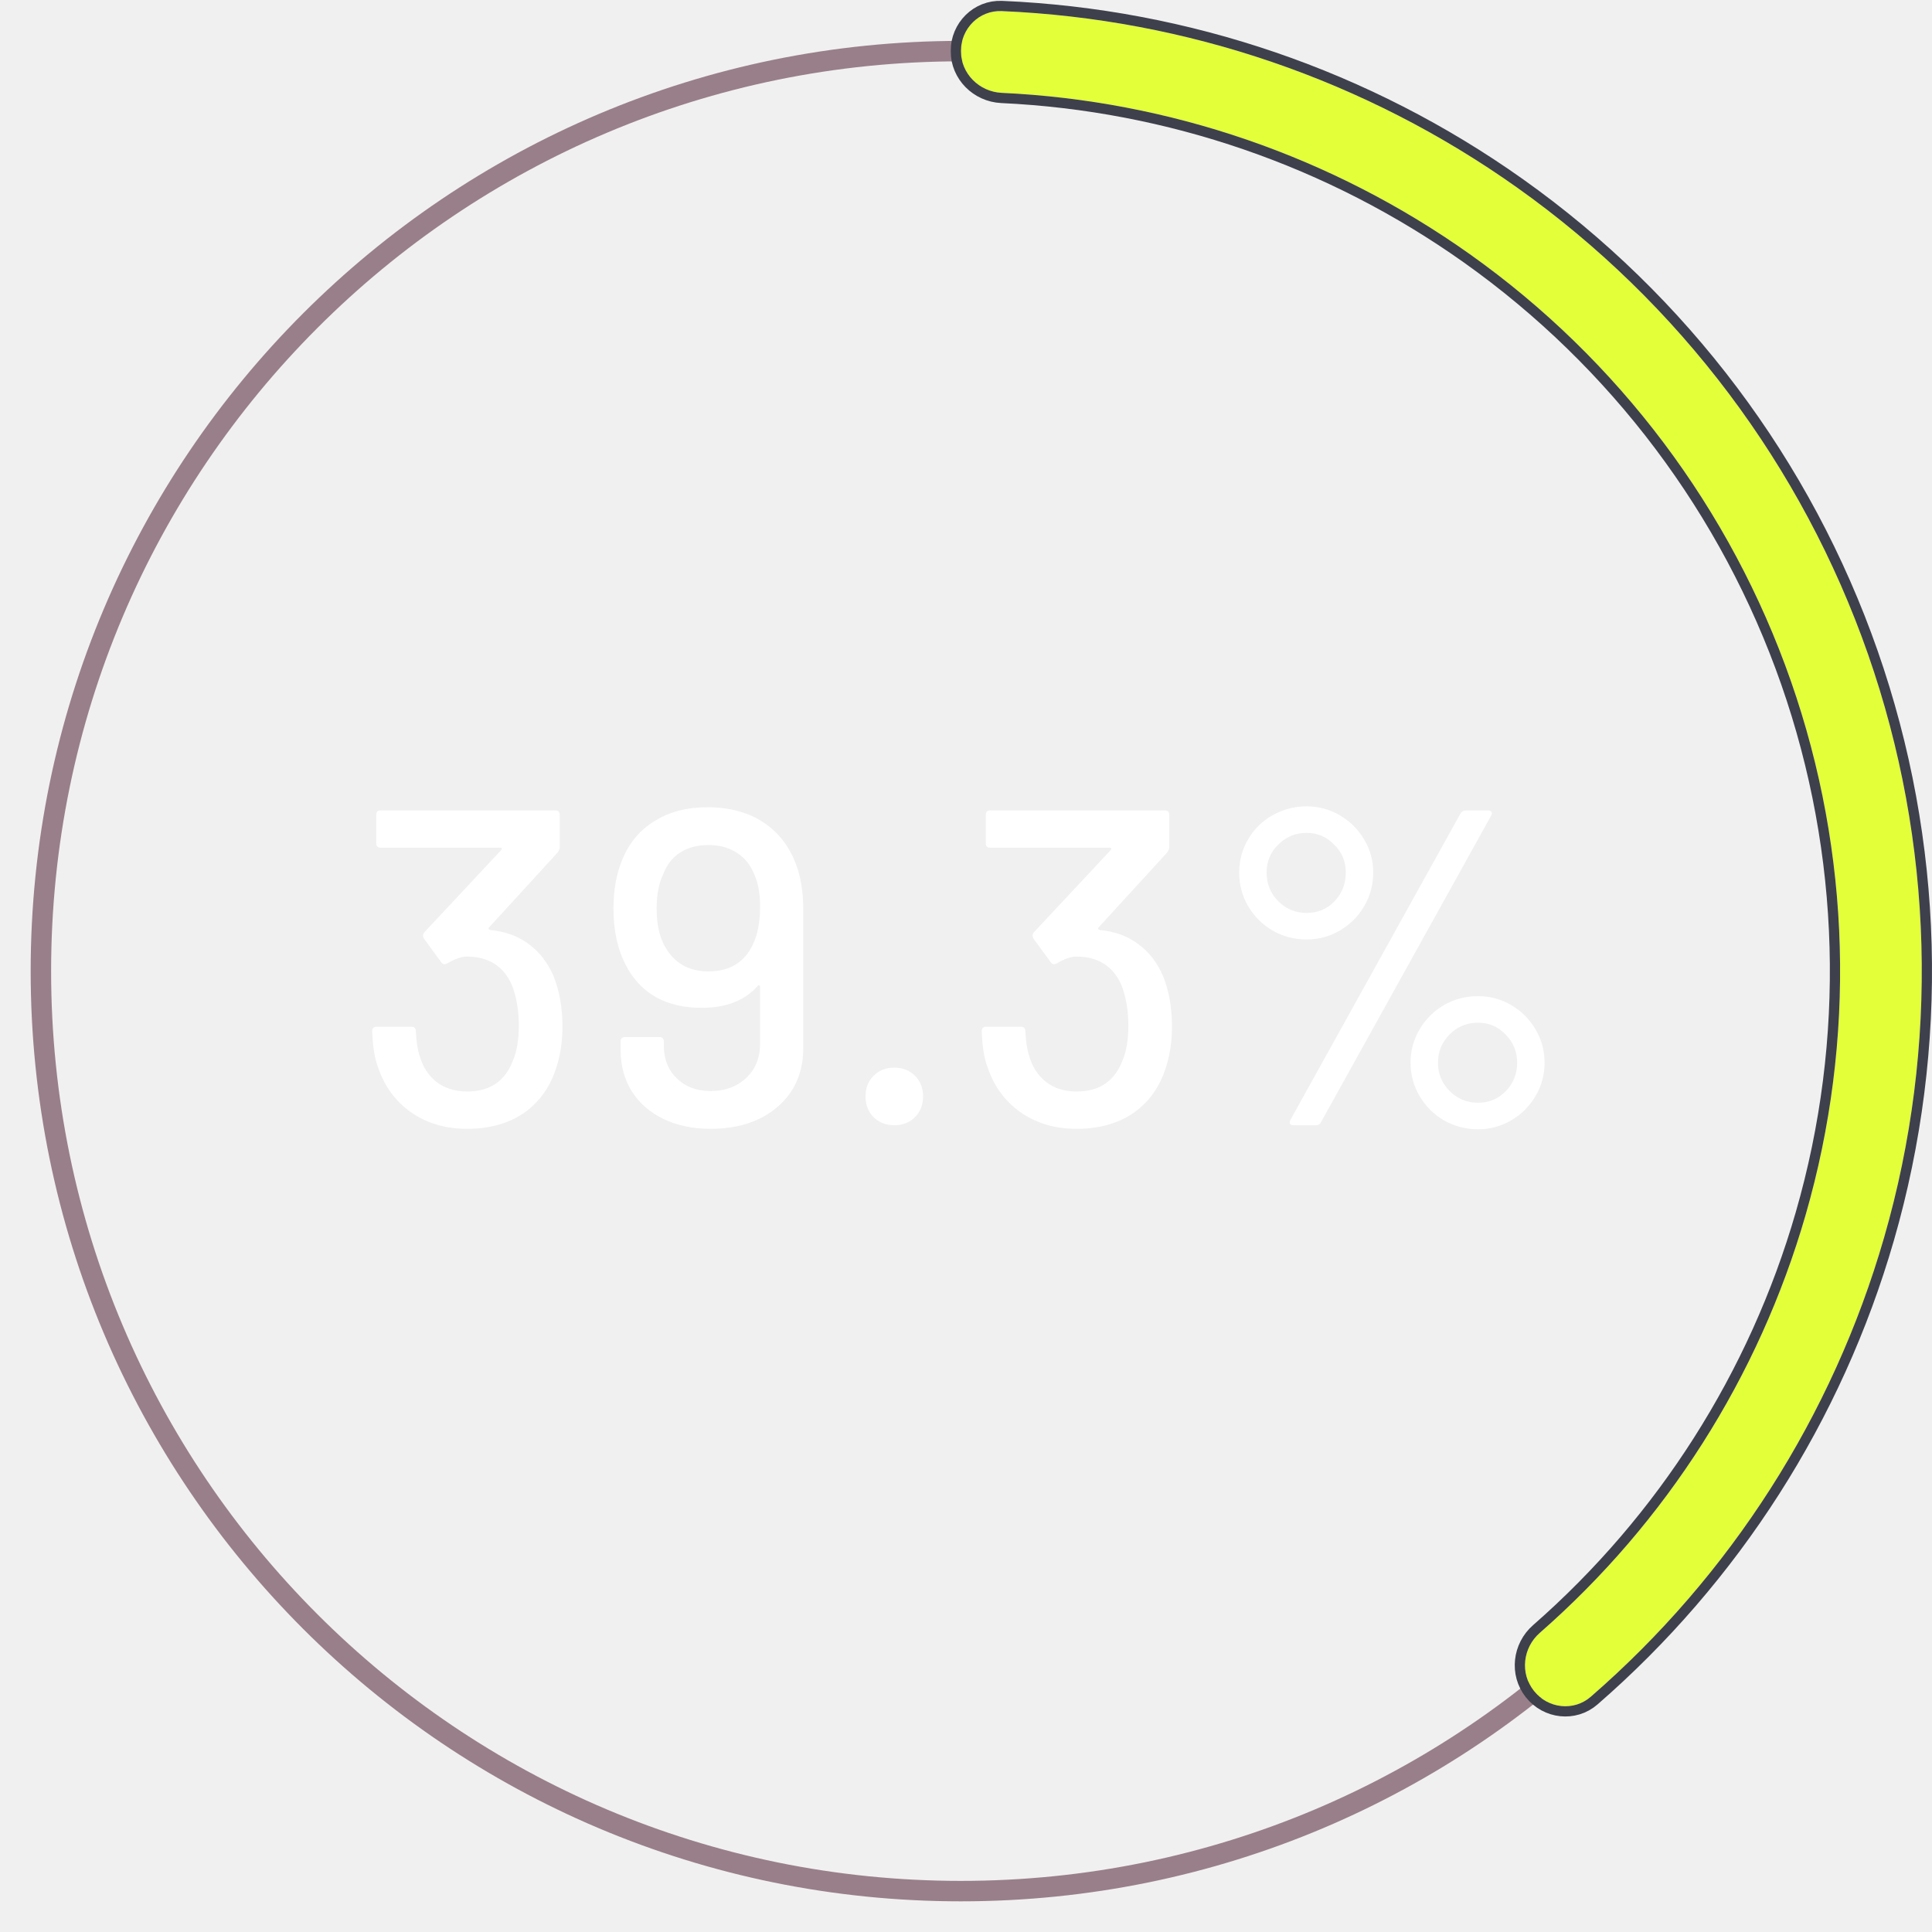
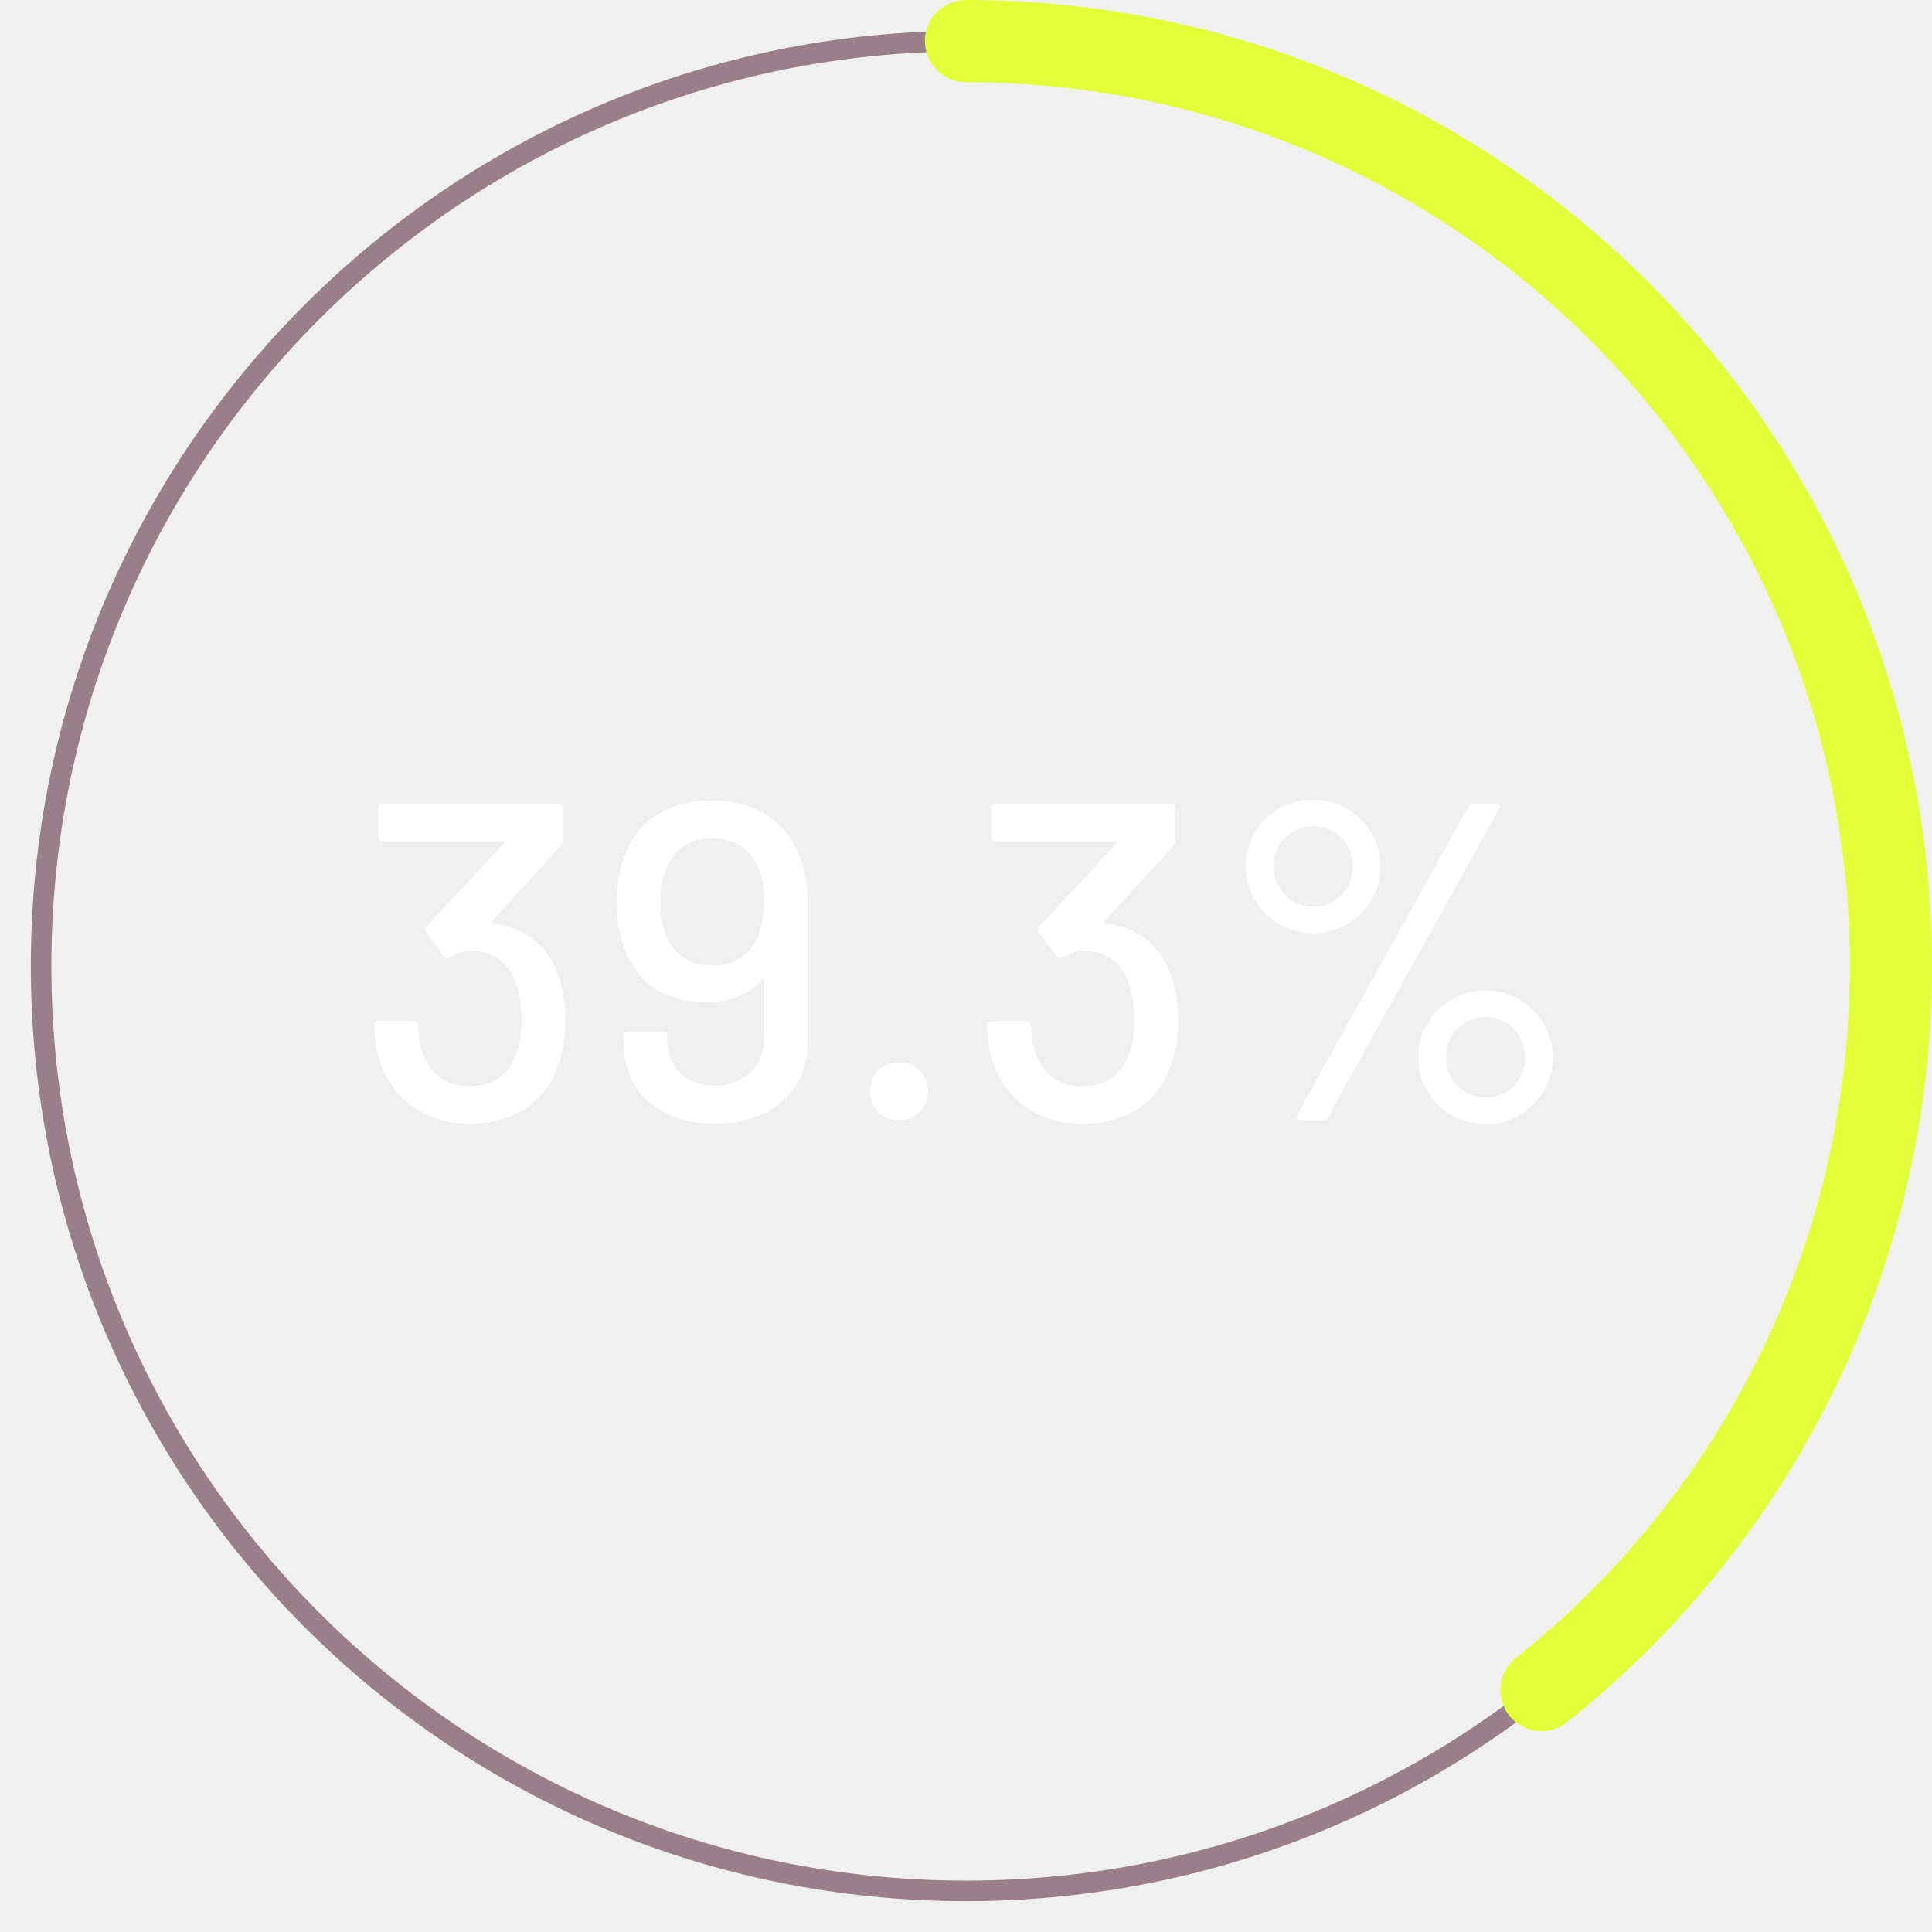
- <svg xmlns="http://www.w3.org/2000/svg" width="189" height="189" viewBox="0 0 189 189" fill="none">
-   <circle cx="94" cy="95" r="90" stroke="#997F8A" stroke-width="2" />
-   <mask id="path-2-outside-1_31:1071" maskUnits="userSpaceOnUse" x="93" y="0" width="96" height="168" fill="black">
-     <rect fill="white" x="93" width="96" height="168" />
-     <path d="M94 4.995C94 2.789 95.79 0.991 97.994 1.085C116.085 1.854 133.601 7.835 148.412 18.349C164.311 29.636 176.307 45.587 182.739 63.994C189.17 82.4 189.719 102.351 184.309 121.083C179.269 138.534 169.289 154.122 155.614 165.991C153.948 167.437 151.428 167.145 150.054 165.419C148.68 163.693 148.972 161.186 150.633 159.734C163.014 148.902 172.052 134.724 176.632 118.866C181.583 101.726 181.081 83.471 175.196 66.629C169.311 49.787 158.335 35.192 143.787 24.865C130.327 15.31 114.427 9.846 97.994 9.083C95.79 8.98 94 7.201 94 4.995Z" />
-   </mask>
-   <path d="M94 4.995C94 2.789 95.79 0.991 97.994 1.085C116.085 1.854 133.601 7.835 148.412 18.349C164.311 29.636 176.307 45.587 182.739 63.994C189.17 82.4 189.719 102.351 184.309 121.083C179.269 138.534 169.289 154.122 155.614 165.991C153.948 167.437 151.428 167.145 150.054 165.419C148.68 163.693 148.972 161.186 150.633 159.734C163.014 148.902 172.052 134.724 176.632 118.866C181.583 101.726 181.081 83.471 175.196 66.629C169.311 49.787 158.335 35.192 143.787 24.865C130.327 15.31 114.427 9.846 97.994 9.083C95.79 8.98 94 7.201 94 4.995Z" fill="#E3FF39" />
-   <path d="M94 4.995C94 2.789 95.79 0.991 97.994 1.085C116.085 1.854 133.601 7.835 148.412 18.349C164.311 29.636 176.307 45.587 182.739 63.994C189.17 82.4 189.719 102.351 184.309 121.083C179.269 138.534 169.289 154.122 155.614 165.991C153.948 167.437 151.428 167.145 150.054 165.419C148.68 163.693 148.972 161.186 150.633 159.734C163.014 148.902 172.052 134.724 176.632 118.866C181.583 101.726 181.081 83.471 175.196 66.629C169.311 49.787 158.335 35.192 143.787 24.865C130.327 15.31 114.427 9.846 97.994 9.083C95.79 8.98 94 7.201 94 4.995Z" stroke="#3E404C" stroke-width="2" mask="url(#path-2-outside-1_31:1071)" />
-   <path d="M54.142 95.469C54.728 96.906 55.022 98.564 55.022 100.441C55.022 101.996 54.787 103.433 54.318 104.753C53.672 106.572 52.602 107.98 51.105 108.977C49.609 109.945 47.806 110.429 45.694 110.429C43.581 110.429 41.748 109.886 40.194 108.801C38.668 107.716 37.597 106.249 36.981 104.401C36.659 103.58 36.468 102.406 36.41 100.881C36.41 100.588 36.556 100.441 36.849 100.441H40.237C40.531 100.441 40.678 100.588 40.678 100.881C40.736 101.937 40.853 102.714 41.029 103.213C41.323 104.298 41.865 105.164 42.657 105.809C43.479 106.454 44.491 106.777 45.694 106.777C47.923 106.777 49.419 105.765 50.181 103.741C50.563 102.861 50.754 101.717 50.754 100.309C50.754 98.813 50.519 97.478 50.05 96.305C49.228 94.486 47.761 93.577 45.65 93.577C45.151 93.577 44.52 93.797 43.758 94.237C43.64 94.296 43.552 94.325 43.493 94.325C43.347 94.325 43.23 94.252 43.142 94.105L41.469 91.817C41.411 91.7 41.382 91.597 41.382 91.509C41.382 91.421 41.425 91.318 41.514 91.201L49.038 83.149C49.126 83.002 49.096 82.929 48.95 82.929H37.245C36.952 82.929 36.806 82.782 36.806 82.489V79.717C36.806 79.424 36.952 79.277 37.245 79.277H54.318C54.611 79.277 54.758 79.424 54.758 79.717V82.885C54.758 83.032 54.684 83.208 54.538 83.413L47.849 90.717C47.791 90.776 47.776 90.834 47.806 90.893C47.835 90.922 47.894 90.952 47.981 90.981C49.477 91.128 50.739 91.597 51.766 92.389C52.792 93.152 53.584 94.178 54.142 95.469ZM77.92 84.689C78.36 85.921 78.58 87.344 78.58 88.957V102.509C78.58 104.914 77.744 106.836 76.072 108.273C74.4 109.71 72.214 110.429 69.516 110.429C67.785 110.429 66.245 110.106 64.896 109.461C63.576 108.816 62.549 107.921 61.816 106.777C61.082 105.604 60.716 104.269 60.716 102.773V101.893C60.716 101.6 60.862 101.453 61.156 101.453H64.5C64.793 101.453 64.94 101.6 64.94 101.893V102.289C64.94 103.609 65.365 104.68 66.216 105.501C67.066 106.322 68.166 106.733 69.516 106.733C70.924 106.733 72.082 106.308 72.992 105.457C73.901 104.606 74.356 103.477 74.356 102.069V96.525C74.356 96.466 74.326 96.422 74.268 96.393C74.238 96.364 74.194 96.378 74.136 96.437C72.874 97.874 71.041 98.593 68.636 98.593C66.905 98.593 65.409 98.241 64.148 97.537C62.916 96.833 61.948 95.806 61.244 94.457C60.422 92.902 60.012 91.04 60.012 88.869C60.012 87.109 60.29 85.54 60.848 84.161C61.522 82.489 62.578 81.213 64.016 80.333C65.453 79.424 67.184 78.969 69.208 78.969C71.378 78.969 73.212 79.468 74.708 80.465C76.204 81.462 77.274 82.87 77.92 84.689ZM73.652 92.389C74.121 91.421 74.356 90.174 74.356 88.649C74.356 87.417 74.165 86.376 73.784 85.525C73.402 84.586 72.83 83.882 72.068 83.413C71.305 82.914 70.381 82.665 69.296 82.665C68.21 82.665 67.286 82.914 66.524 83.413C65.79 83.882 65.248 84.572 64.896 85.481C64.456 86.39 64.236 87.52 64.236 88.869C64.236 90.336 64.485 91.538 64.984 92.477C65.893 94.178 67.33 95.029 69.296 95.029C71.378 95.029 72.83 94.149 73.652 92.389ZM87.485 110.077C86.664 110.077 85.989 109.813 85.461 109.285C84.933 108.757 84.669 108.082 84.669 107.261C84.669 106.44 84.933 105.765 85.461 105.237C85.989 104.709 86.664 104.445 87.485 104.445C88.306 104.445 88.981 104.709 89.509 105.237C90.037 105.765 90.301 106.44 90.301 107.261C90.301 108.082 90.037 108.757 89.509 109.285C88.981 109.813 88.306 110.077 87.485 110.077ZM113.77 95.469C114.357 96.906 114.65 98.564 114.65 100.441C114.65 101.996 114.415 103.433 113.946 104.753C113.301 106.572 112.23 107.98 110.734 108.977C109.238 109.945 107.434 110.429 105.322 110.429C103.21 110.429 101.377 109.886 99.822 108.801C98.297 107.716 97.226 106.249 96.61 104.401C96.287 103.58 96.097 102.406 96.038 100.881C96.038 100.588 96.185 100.441 96.478 100.441H99.866C100.159 100.441 100.306 100.588 100.306 100.881C100.365 101.937 100.482 102.714 100.658 103.213C100.951 104.298 101.494 105.164 102.286 105.809C103.107 106.454 104.119 106.777 105.322 106.777C107.551 106.777 109.047 105.765 109.81 103.741C110.191 102.861 110.382 101.717 110.382 100.309C110.382 98.813 110.147 97.478 109.678 96.305C108.857 94.486 107.39 93.577 105.278 93.577C104.779 93.577 104.149 93.797 103.386 94.237C103.269 94.296 103.181 94.325 103.122 94.325C102.975 94.325 102.858 94.252 102.77 94.105L101.098 91.817C101.039 91.7 101.01 91.597 101.01 91.509C101.01 91.421 101.054 91.318 101.142 91.201L108.666 83.149C108.754 83.002 108.725 82.929 108.578 82.929H96.874C96.581 82.929 96.434 82.782 96.434 82.489V79.717C96.434 79.424 96.581 79.277 96.874 79.277H113.946C114.239 79.277 114.386 79.424 114.386 79.717V82.885C114.386 83.032 114.313 83.208 114.166 83.413L107.478 90.717C107.419 90.776 107.405 90.834 107.434 90.893C107.463 90.922 107.522 90.952 107.61 90.981C109.106 91.128 110.367 91.597 111.394 92.389C112.421 93.152 113.213 94.178 113.77 95.469ZM127.824 91.905C126.622 91.905 125.507 91.612 124.48 91.025C123.483 90.438 122.691 89.646 122.104 88.649C121.518 87.652 121.224 86.552 121.224 85.349C121.224 84.176 121.518 83.09 122.104 82.093C122.691 81.096 123.483 80.318 124.48 79.761C125.507 79.174 126.622 78.881 127.824 78.881C128.998 78.881 130.083 79.174 131.08 79.761C132.078 80.348 132.87 81.14 133.456 82.137C134.043 83.105 134.336 84.176 134.336 85.349C134.336 86.552 134.043 87.652 133.456 88.649C132.87 89.646 132.078 90.438 131.08 91.025C130.083 91.612 128.998 91.905 127.824 91.905ZM126.548 110.077C126.372 110.077 126.255 110.033 126.196 109.945C126.138 109.828 126.152 109.696 126.24 109.549L142.872 79.585C142.99 79.38 143.166 79.277 143.4 79.277H145.556C145.732 79.277 145.85 79.336 145.908 79.453C145.967 79.541 145.952 79.658 145.864 79.805L129.232 109.769C129.144 109.974 128.968 110.077 128.704 110.077H126.548ZM127.824 89.309C128.91 89.309 129.819 88.928 130.552 88.165C131.286 87.402 131.652 86.464 131.652 85.349C131.652 84.264 131.271 83.354 130.508 82.621C129.775 81.858 128.88 81.477 127.824 81.477C126.739 81.477 125.815 81.858 125.052 82.621C124.29 83.354 123.908 84.264 123.908 85.349C123.908 86.464 124.29 87.402 125.052 88.165C125.815 88.928 126.739 89.309 127.824 89.309ZM144.588 110.473C143.386 110.473 142.271 110.18 141.244 109.593C140.247 109.006 139.455 108.214 138.868 107.217C138.282 106.22 137.988 105.134 137.988 103.961C137.988 102.788 138.282 101.702 138.868 100.705C139.455 99.708 140.247 98.916 141.244 98.329C142.271 97.742 143.386 97.449 144.588 97.449C145.762 97.449 146.847 97.742 147.844 98.329C148.842 98.916 149.634 99.708 150.22 100.705C150.807 101.702 151.1 102.788 151.1 103.961C151.1 105.134 150.807 106.22 150.22 107.217C149.634 108.214 148.842 109.006 147.844 109.593C146.847 110.18 145.762 110.473 144.588 110.473ZM144.588 107.877C145.674 107.877 146.583 107.496 147.316 106.733C148.05 105.97 148.416 105.046 148.416 103.961C148.416 102.876 148.035 101.952 147.272 101.189C146.539 100.426 145.644 100.045 144.588 100.045C143.503 100.045 142.579 100.426 141.816 101.189C141.054 101.952 140.672 102.876 140.672 103.961C140.672 105.046 141.054 105.97 141.816 106.733C142.579 107.496 143.503 107.877 144.588 107.877Z" fill="white" />
+ <svg xmlns="http://www.w3.org/2000/svg" width="188" height="188" viewBox="0 0 188 188" fill="none">
+   <circle cx="94" cy="94" r="90" stroke="#997F8A" stroke-width="2" />
+   <path d="M94 4C143.706 4 184 44.294 184 94C184 122.537 170.719 147.972 150 164.46" stroke="#E3FF39" stroke-width="8" stroke-linecap="round" />
+   <path d="M54.142 94.392C54.728 95.829 55.022 97.487 55.022 99.364C55.022 100.919 54.787 102.356 54.318 103.676C53.672 105.495 52.602 106.903 51.105 107.9C49.609 108.868 47.806 109.352 45.694 109.352C43.581 109.352 41.748 108.809 40.194 107.724C38.668 106.639 37.597 105.172 36.981 103.324C36.659 102.503 36.468 101.329 36.41 99.804C36.41 99.511 36.556 99.364 36.849 99.364H40.237C40.531 99.364 40.678 99.511 40.678 99.804C40.736 100.86 40.853 101.637 41.029 102.136C41.323 103.221 41.865 104.087 42.657 104.732C43.479 105.377 44.491 105.7 45.694 105.7C47.923 105.7 49.419 104.688 50.181 102.664C50.563 101.784 50.754 100.64 50.754 99.232C50.754 97.736 50.519 96.401 50.05 95.228C49.228 93.409 47.761 92.5 45.65 92.5C45.151 92.5 44.52 92.72 43.758 93.16C43.64 93.219 43.552 93.248 43.493 93.248C43.347 93.248 43.23 93.175 43.142 93.028L41.469 90.74C41.411 90.623 41.382 90.52 41.382 90.432C41.382 90.344 41.425 90.241 41.514 90.124L49.038 82.072C49.126 81.925 49.096 81.852 48.95 81.852H37.245C36.952 81.852 36.806 81.705 36.806 81.412V78.64C36.806 78.347 36.952 78.2 37.245 78.2H54.318C54.611 78.2 54.758 78.347 54.758 78.64V81.808C54.758 81.955 54.684 82.131 54.538 82.336L47.849 89.64C47.791 89.699 47.776 89.757 47.806 89.816C47.835 89.845 47.894 89.875 47.981 89.904C49.477 90.051 50.739 90.52 51.766 91.312C52.792 92.075 53.584 93.101 54.142 94.392ZM77.92 83.612C78.36 84.844 78.58 86.267 78.58 87.88V101.432C78.58 103.837 77.744 105.759 76.072 107.196C74.4 108.633 72.214 109.352 69.516 109.352C67.785 109.352 66.245 109.029 64.896 108.384C63.576 107.739 62.549 106.844 61.816 105.7C61.082 104.527 60.716 103.192 60.716 101.696V100.816C60.716 100.523 60.862 100.376 61.156 100.376H64.5C64.793 100.376 64.94 100.523 64.94 100.816V101.212C64.94 102.532 65.365 103.603 66.216 104.424C67.066 105.245 68.166 105.656 69.516 105.656C70.924 105.656 72.082 105.231 72.992 104.38C73.901 103.529 74.356 102.4 74.356 100.992V95.448C74.356 95.389 74.326 95.345 74.268 95.316C74.238 95.287 74.194 95.301 74.136 95.36C72.874 96.797 71.041 97.516 68.636 97.516C66.905 97.516 65.409 97.164 64.148 96.46C62.916 95.756 61.948 94.729 61.244 93.38C60.422 91.825 60.012 89.963 60.012 87.792C60.012 86.032 60.29 84.463 60.848 83.084C61.522 81.412 62.578 80.136 64.016 79.256C65.453 78.347 67.184 77.892 69.208 77.892C71.378 77.892 73.212 78.391 74.708 79.388C76.204 80.385 77.274 81.793 77.92 83.612ZM73.652 91.312C74.121 90.344 74.356 89.097 74.356 87.572C74.356 86.34 74.165 85.299 73.784 84.448C73.402 83.509 72.83 82.805 72.068 82.336C71.305 81.837 70.381 81.588 69.296 81.588C68.21 81.588 67.286 81.837 66.524 82.336C65.79 82.805 65.248 83.495 64.896 84.404C64.456 85.313 64.236 86.443 64.236 87.792C64.236 89.259 64.485 90.461 64.984 91.4C65.893 93.101 67.33 93.952 69.296 93.952C71.378 93.952 72.83 93.072 73.652 91.312ZM87.485 109C86.664 109 85.989 108.736 85.461 108.208C84.933 107.68 84.669 107.005 84.669 106.184C84.669 105.363 84.933 104.688 85.461 104.16C85.989 103.632 86.664 103.368 87.485 103.368C88.306 103.368 88.981 103.632 89.509 104.16C90.037 104.688 90.301 105.363 90.301 106.184C90.301 107.005 90.037 107.68 89.509 108.208C88.981 108.736 88.306 109 87.485 109ZM113.77 94.392C114.357 95.829 114.65 97.487 114.65 99.364C114.65 100.919 114.415 102.356 113.946 103.676C113.301 105.495 112.23 106.903 110.734 107.9C109.238 108.868 107.434 109.352 105.322 109.352C103.21 109.352 101.377 108.809 99.822 107.724C98.297 106.639 97.226 105.172 96.61 103.324C96.287 102.503 96.097 101.329 96.038 99.804C96.038 99.511 96.185 99.364 96.478 99.364H99.866C100.159 99.364 100.306 99.511 100.306 99.804C100.365 100.86 100.482 101.637 100.658 102.136C100.951 103.221 101.494 104.087 102.286 104.732C103.107 105.377 104.119 105.7 105.322 105.7C107.551 105.7 109.047 104.688 109.81 102.664C110.191 101.784 110.382 100.64 110.382 99.232C110.382 97.736 110.147 96.401 109.678 95.228C108.857 93.409 107.39 92.5 105.278 92.5C104.779 92.5 104.149 92.72 103.386 93.16C103.269 93.219 103.181 93.248 103.122 93.248C102.975 93.248 102.858 93.175 102.77 93.028L101.098 90.74C101.039 90.623 101.01 90.52 101.01 90.432C101.01 90.344 101.054 90.241 101.142 90.124L108.666 82.072C108.754 81.925 108.725 81.852 108.578 81.852H96.874C96.581 81.852 96.434 81.705 96.434 81.412V78.64C96.434 78.347 96.581 78.2 96.874 78.2H113.946C114.239 78.2 114.386 78.347 114.386 78.64V81.808C114.386 81.955 114.313 82.131 114.166 82.336L107.478 89.64C107.419 89.699 107.405 89.757 107.434 89.816C107.463 89.845 107.522 89.875 107.61 89.904C109.106 90.051 110.367 90.52 111.394 91.312C112.421 92.075 113.213 93.101 113.77 94.392ZM127.824 90.828C126.622 90.828 125.507 90.535 124.48 89.948C123.483 89.361 122.691 88.569 122.104 87.572C121.518 86.575 121.224 85.475 121.224 84.272C121.224 83.099 121.518 82.013 122.104 81.016C122.691 80.019 123.483 79.241 124.48 78.684C125.507 78.097 126.622 77.804 127.824 77.804C128.998 77.804 130.083 78.097 131.08 78.684C132.078 79.271 132.87 80.063 133.456 81.06C134.043 82.028 134.336 83.099 134.336 84.272C134.336 85.475 134.043 86.575 133.456 87.572C132.87 88.569 132.078 89.361 131.08 89.948C130.083 90.535 128.998 90.828 127.824 90.828ZM126.548 109C126.372 109 126.255 108.956 126.196 108.868C126.138 108.751 126.152 108.619 126.24 108.472L142.872 78.508C142.99 78.303 143.166 78.2 143.4 78.2H145.556C145.732 78.2 145.85 78.259 145.908 78.376C145.967 78.464 145.952 78.581 145.864 78.728L129.232 108.692C129.144 108.897 128.968 109 128.704 109H126.548ZM127.824 88.232C128.91 88.232 129.819 87.851 130.552 87.088C131.286 86.325 131.652 85.387 131.652 84.272C131.652 83.187 131.271 82.277 130.508 81.544C129.775 80.781 128.88 80.4 127.824 80.4C126.739 80.4 125.815 80.781 125.052 81.544C124.29 82.277 123.908 83.187 123.908 84.272C123.908 85.387 124.29 86.325 125.052 87.088C125.815 87.851 126.739 88.232 127.824 88.232ZM144.588 109.396C143.386 109.396 142.271 109.103 141.244 108.516C140.247 107.929 139.455 107.137 138.868 106.14C138.282 105.143 137.988 104.057 137.988 102.884C137.988 101.711 138.282 100.625 138.868 99.628C139.455 98.631 140.247 97.839 141.244 97.252C142.271 96.665 143.386 96.372 144.588 96.372C145.762 96.372 146.847 96.665 147.844 97.252C148.842 97.839 149.634 98.631 150.22 99.628C150.807 100.625 151.1 101.711 151.1 102.884C151.1 104.057 150.807 105.143 150.22 106.14C149.634 107.137 148.842 107.929 147.844 108.516C146.847 109.103 145.762 109.396 144.588 109.396ZM144.588 106.8C145.674 106.8 146.583 106.419 147.316 105.656C148.05 104.893 148.416 103.969 148.416 102.884C148.416 101.799 148.035 100.875 147.272 100.112C146.539 99.349 145.644 98.968 144.588 98.968C143.503 98.968 142.579 99.349 141.816 100.112C141.054 100.875 140.672 101.799 140.672 102.884C140.672 103.969 141.054 104.893 141.816 105.656C142.579 106.419 143.503 106.8 144.588 106.8Z" fill="white" />
</svg>
